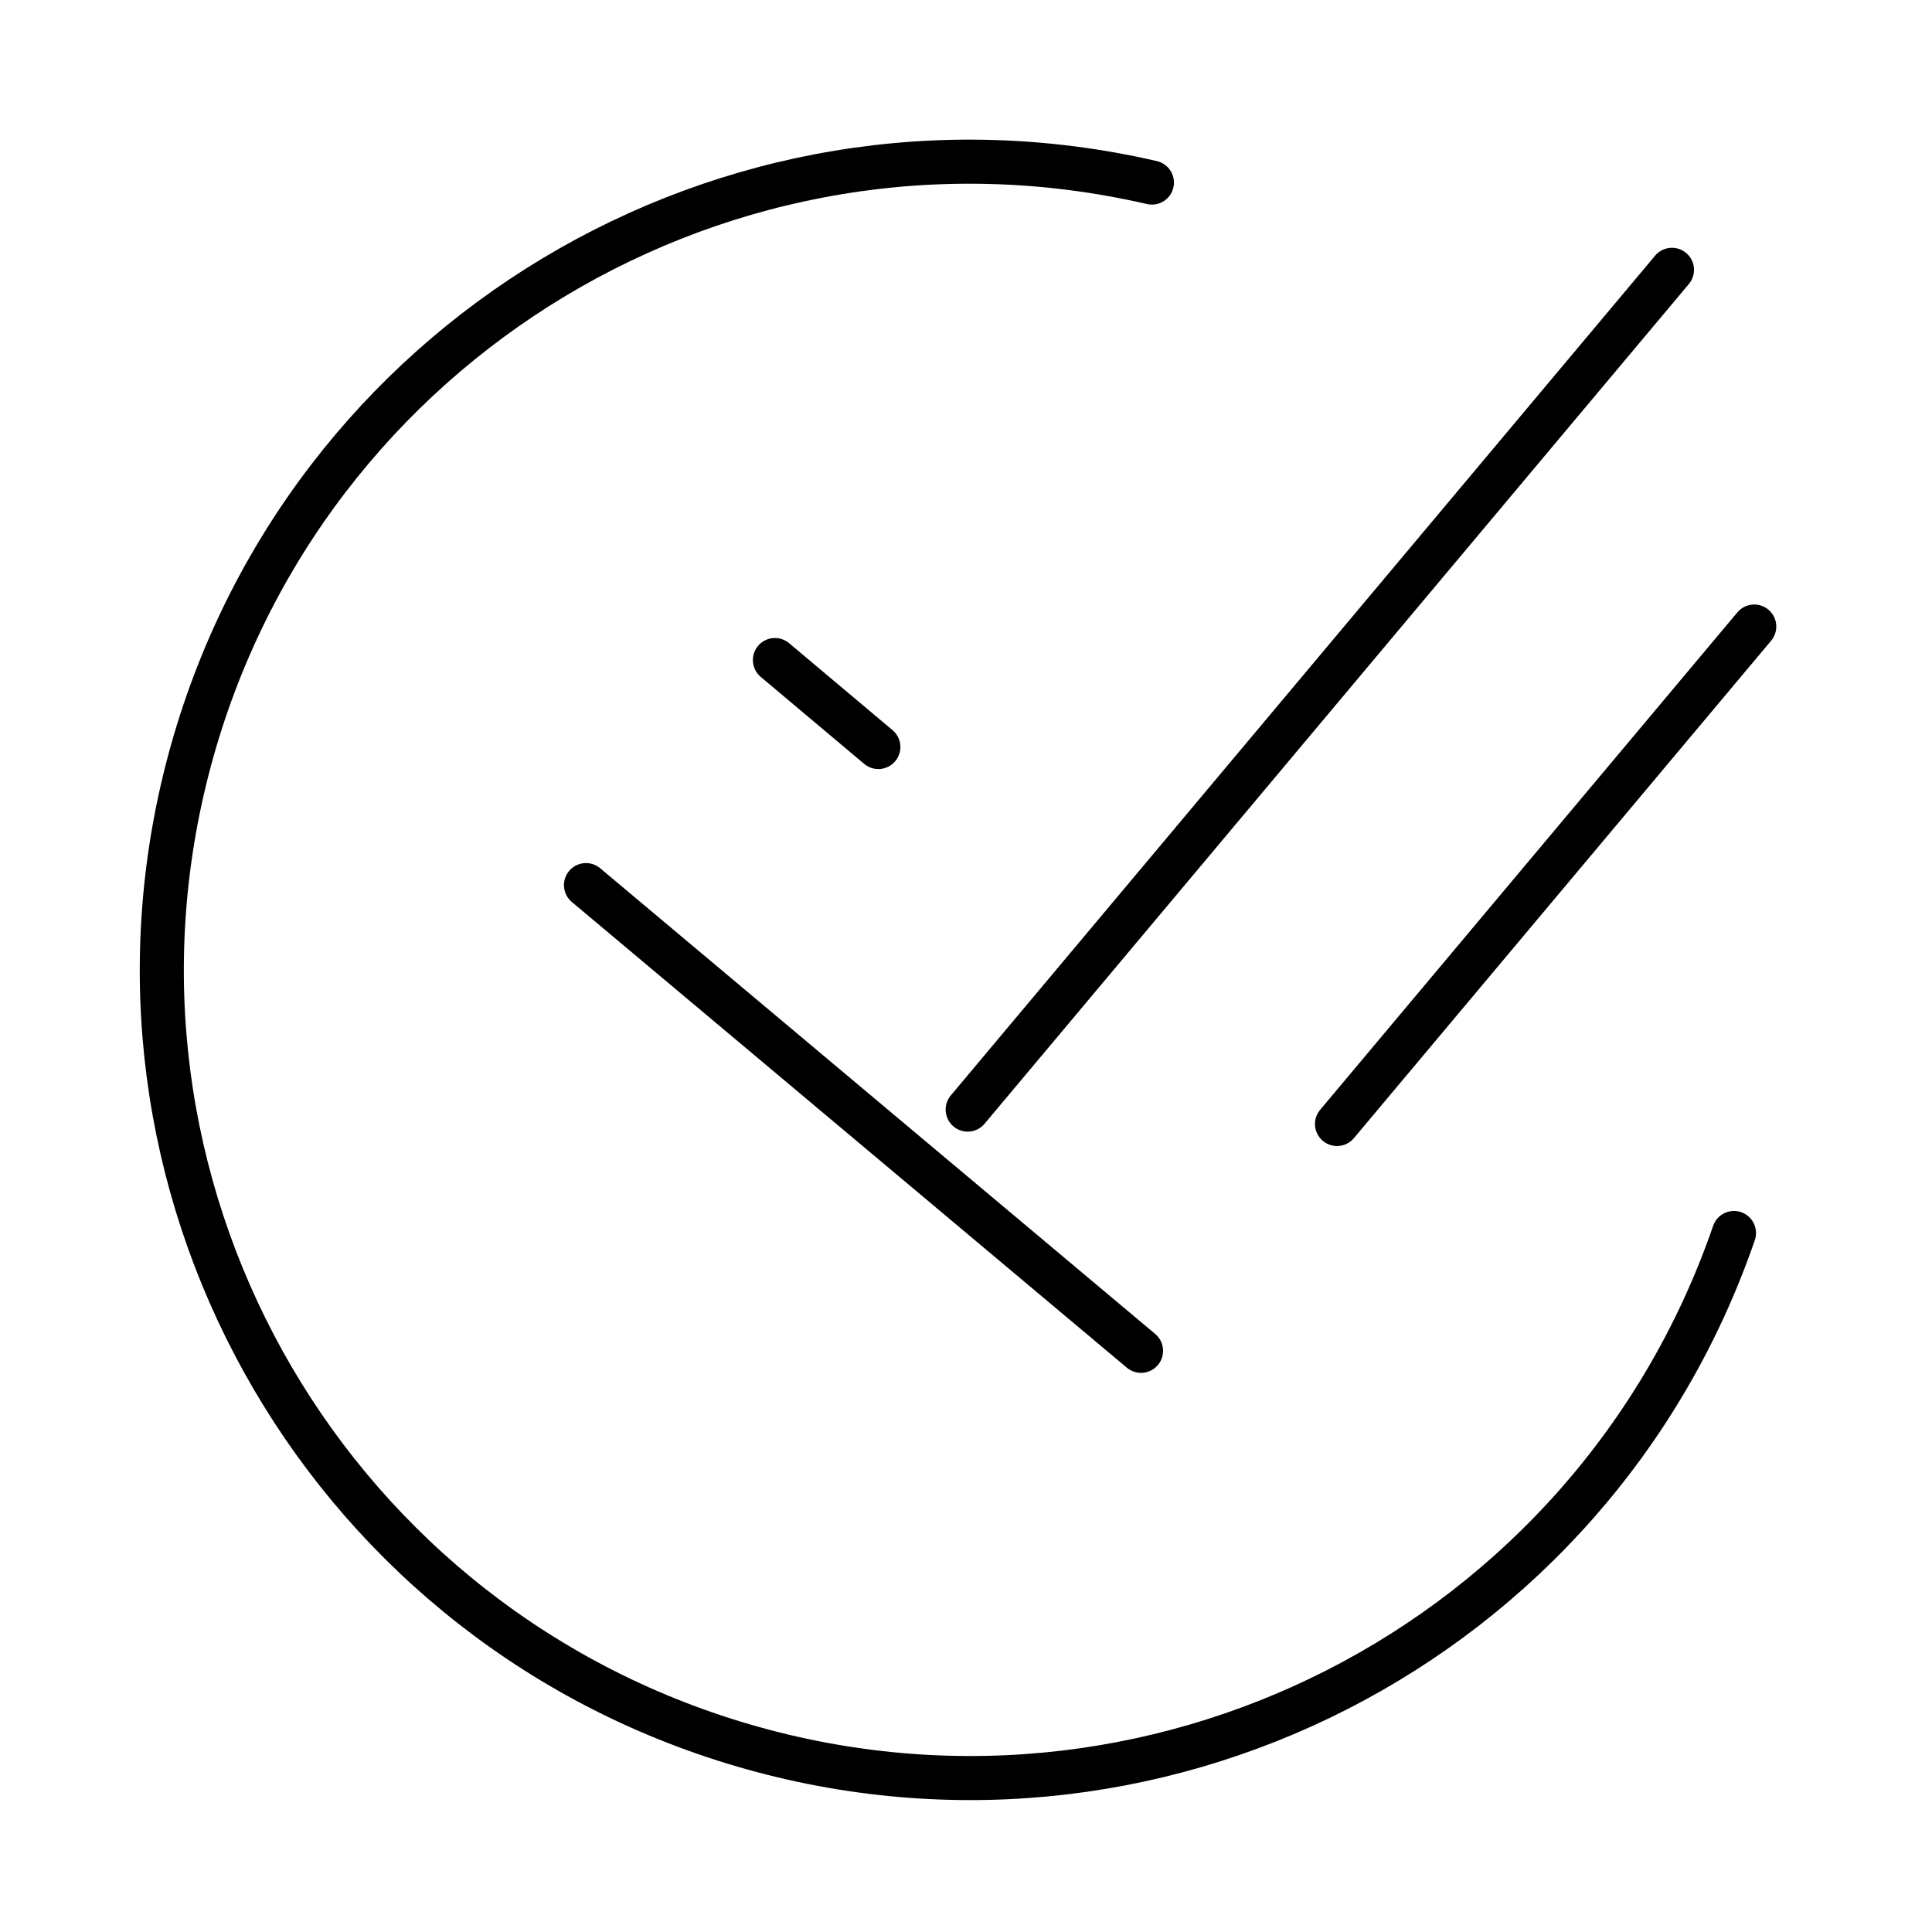
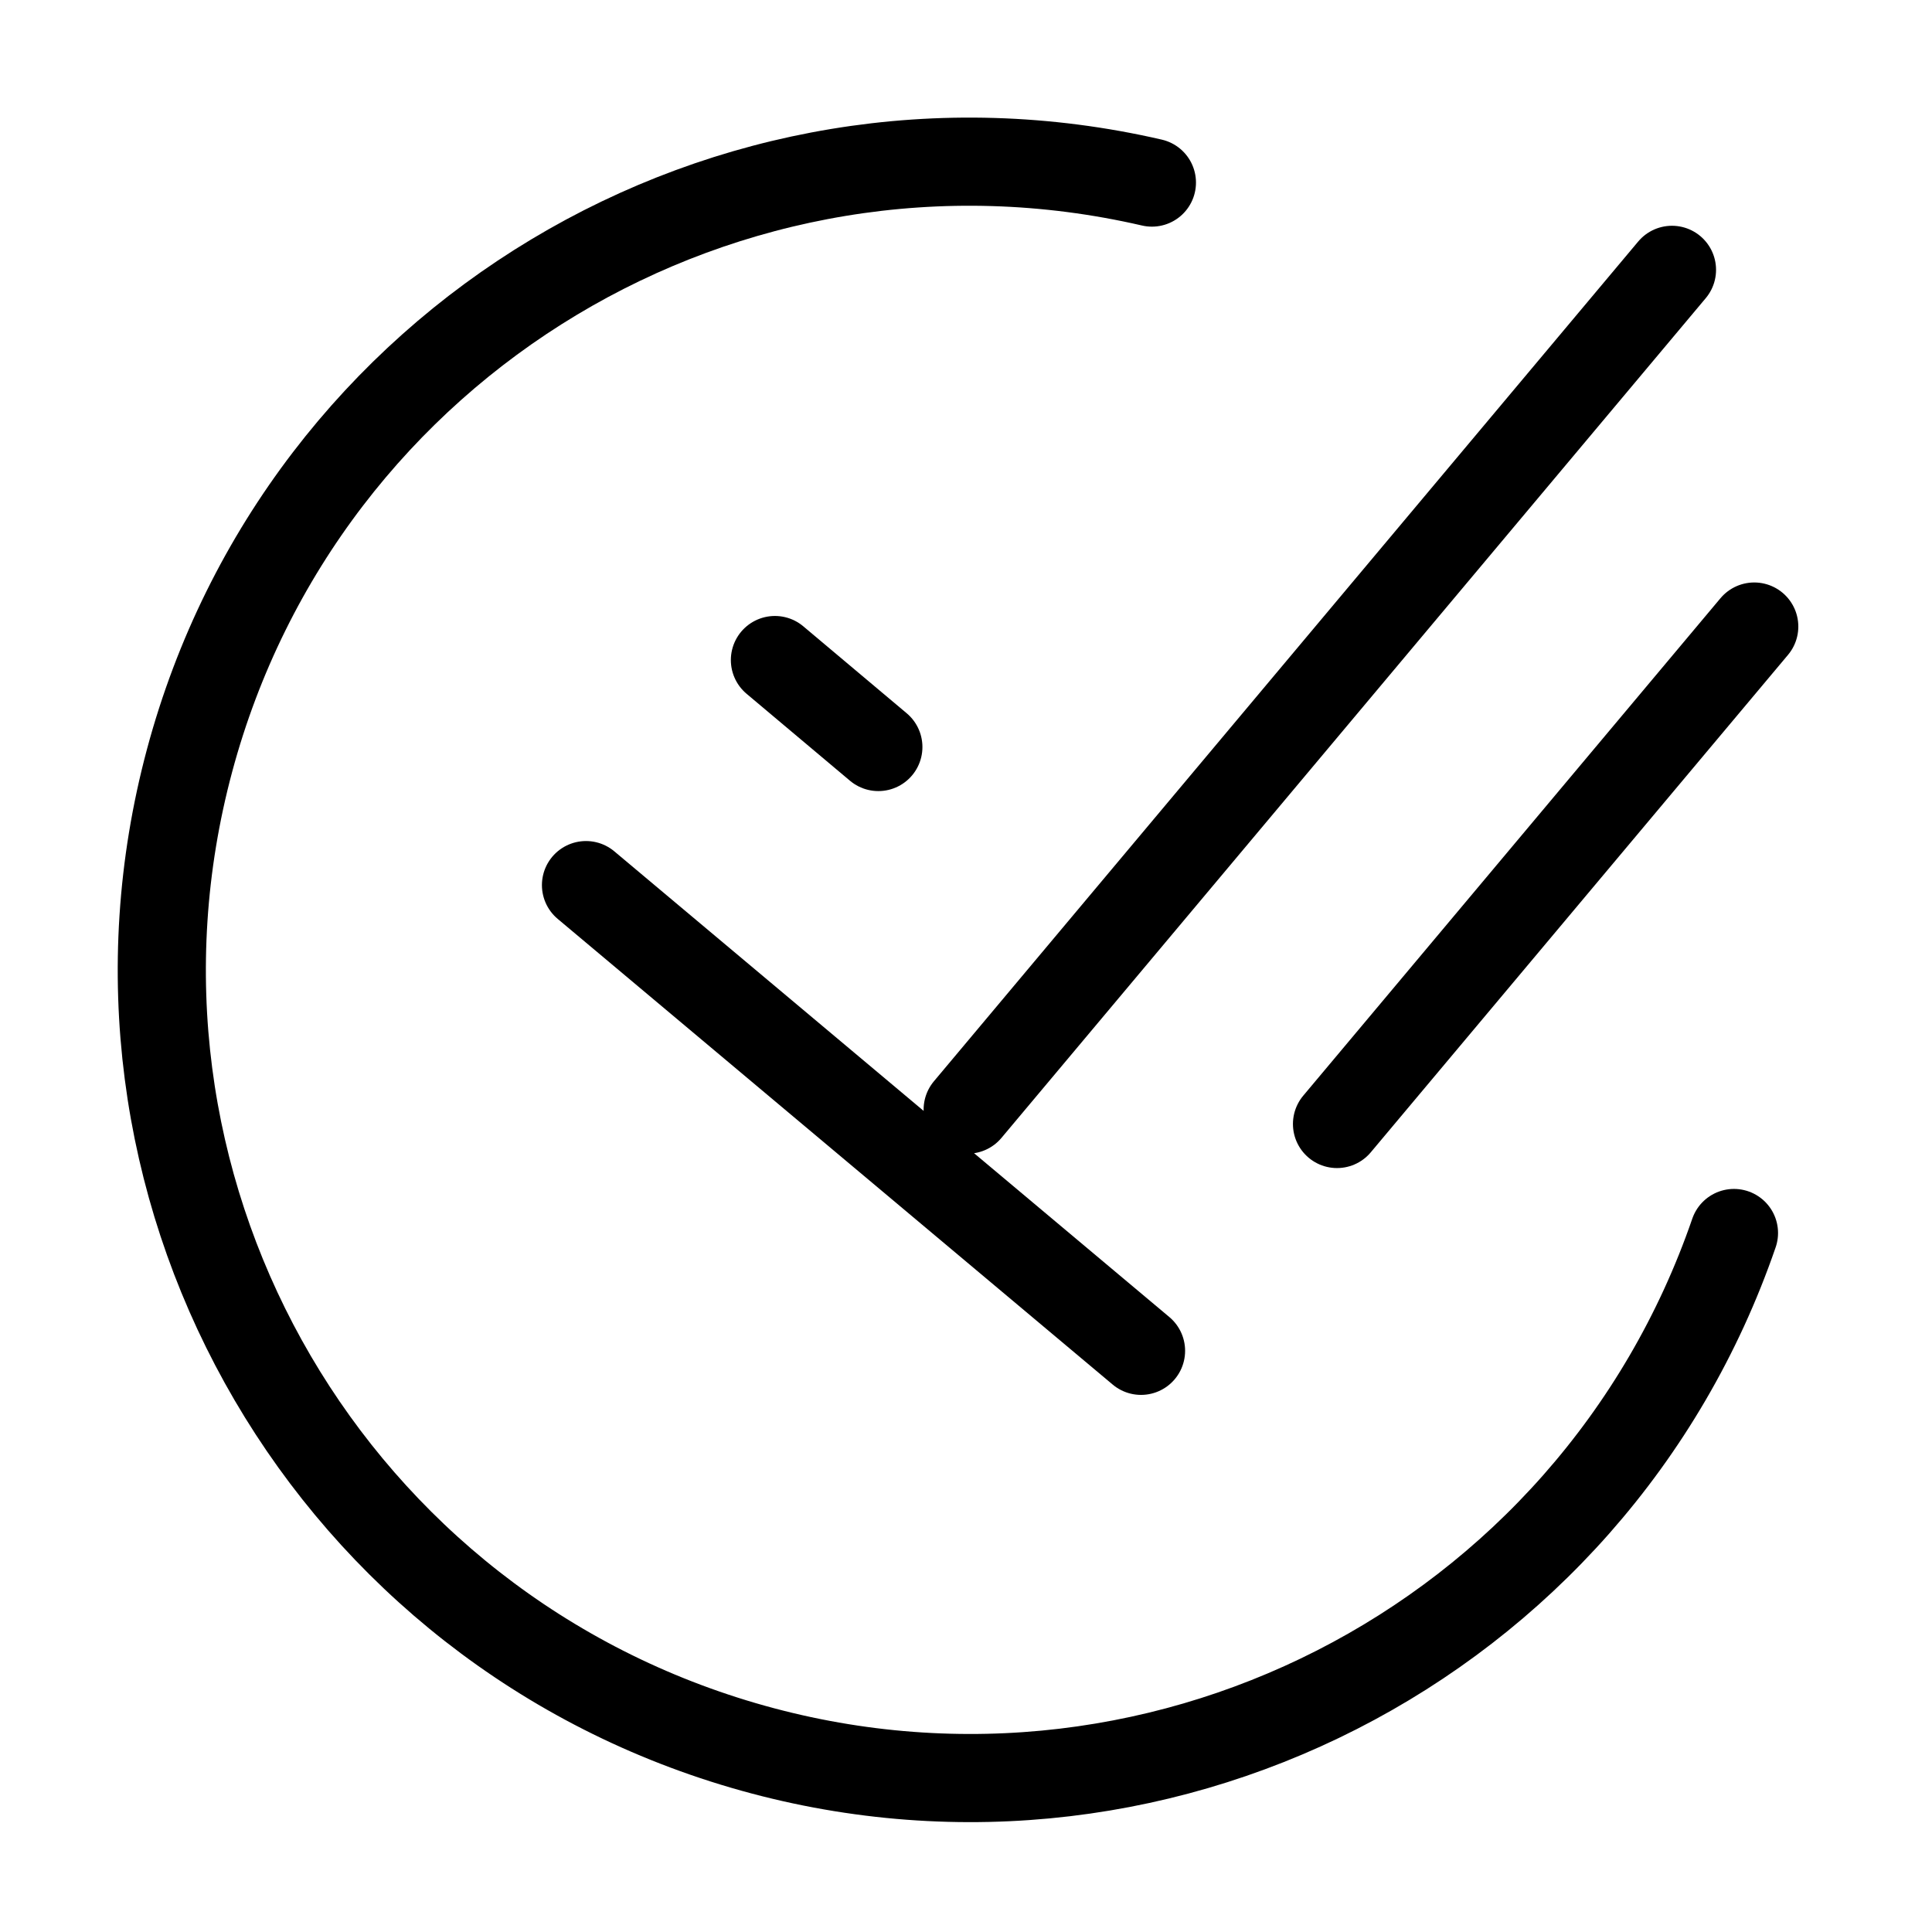
<svg xmlns="http://www.w3.org/2000/svg" width="24" height="24" viewBox="0 0 24 24" fill="none">
-   <g transform="translate(1.1 1.1) scale(0.365)" stroke="#000000" stroke-width="1.5" stroke-linecap="round" stroke-linejoin="round">
+   <g transform="translate(1.1 1.1) scale(0.365)" stroke="#000000" stroke-width="3" stroke-linecap="round" stroke-linejoin="round">
    <path d="M56.00 38.95A27.5 27.5 0 1 1 36.19 3.20" />
    <path d="M16.93 27.11L35.82 42.96M29.92 34.75L53.89 6.17M56.69 18.31L42.49 35.24M26.88 22.41L23.36 19.45" />
  </g>
</svg>
